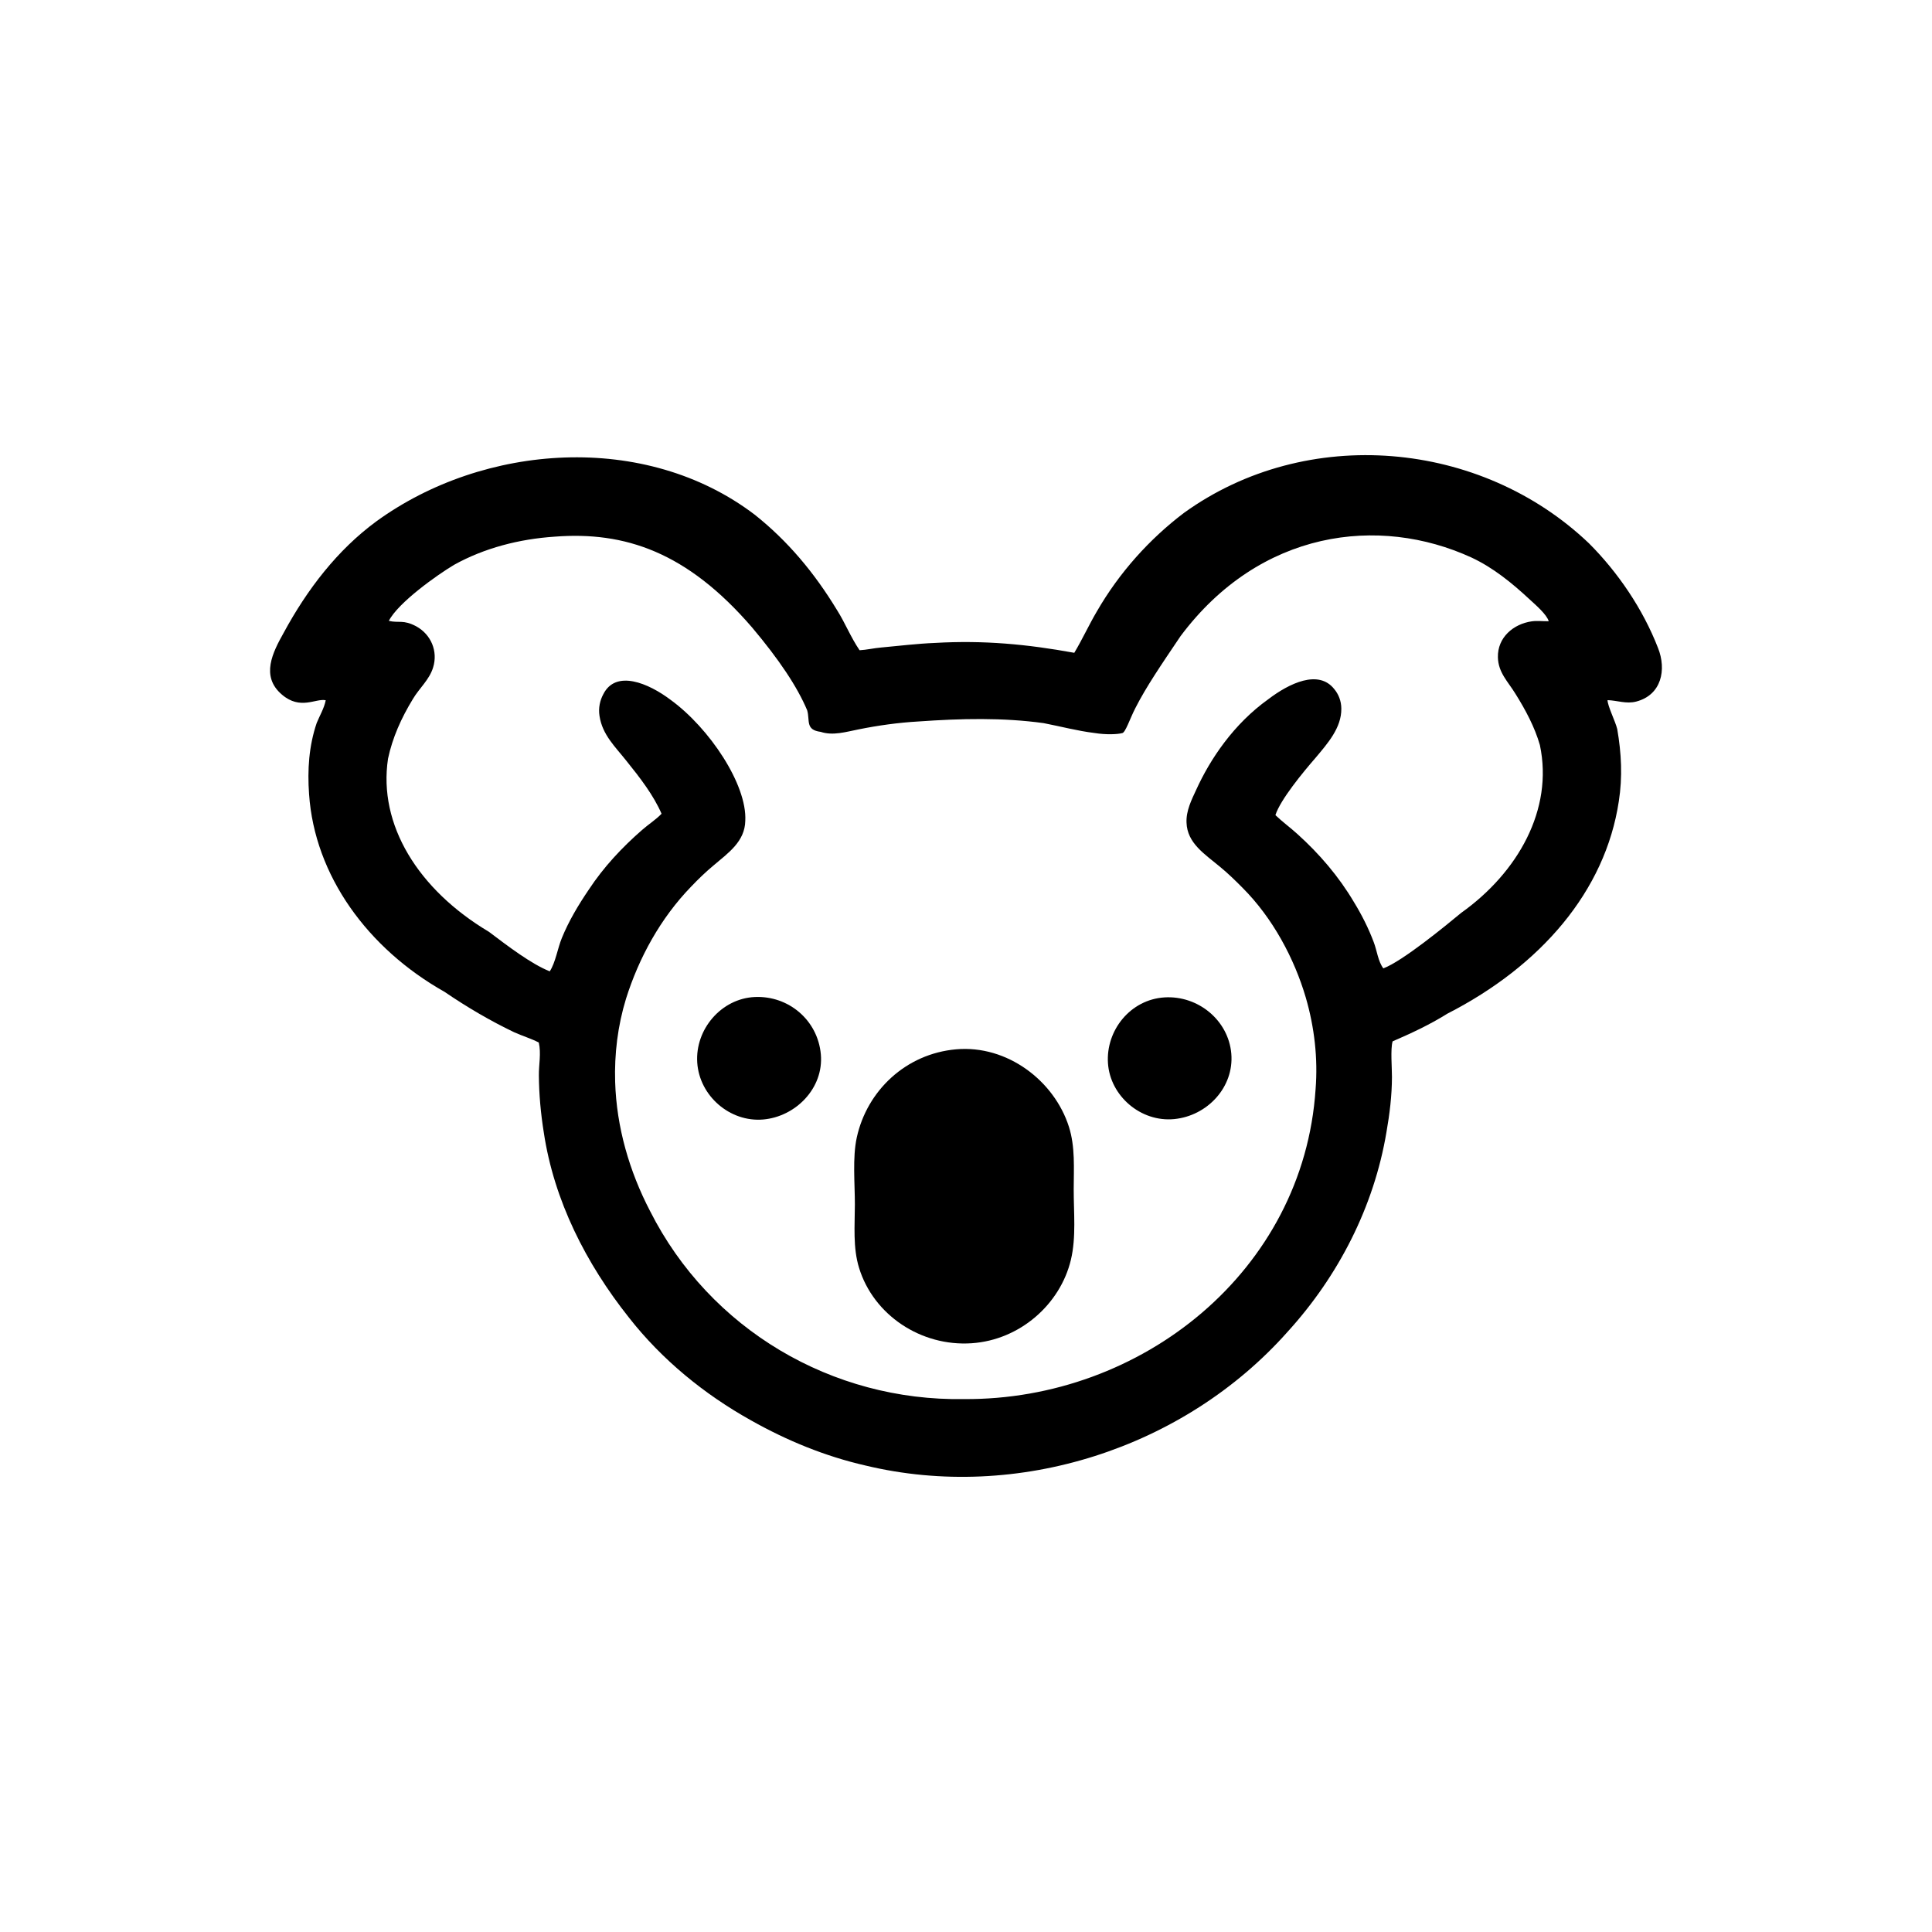
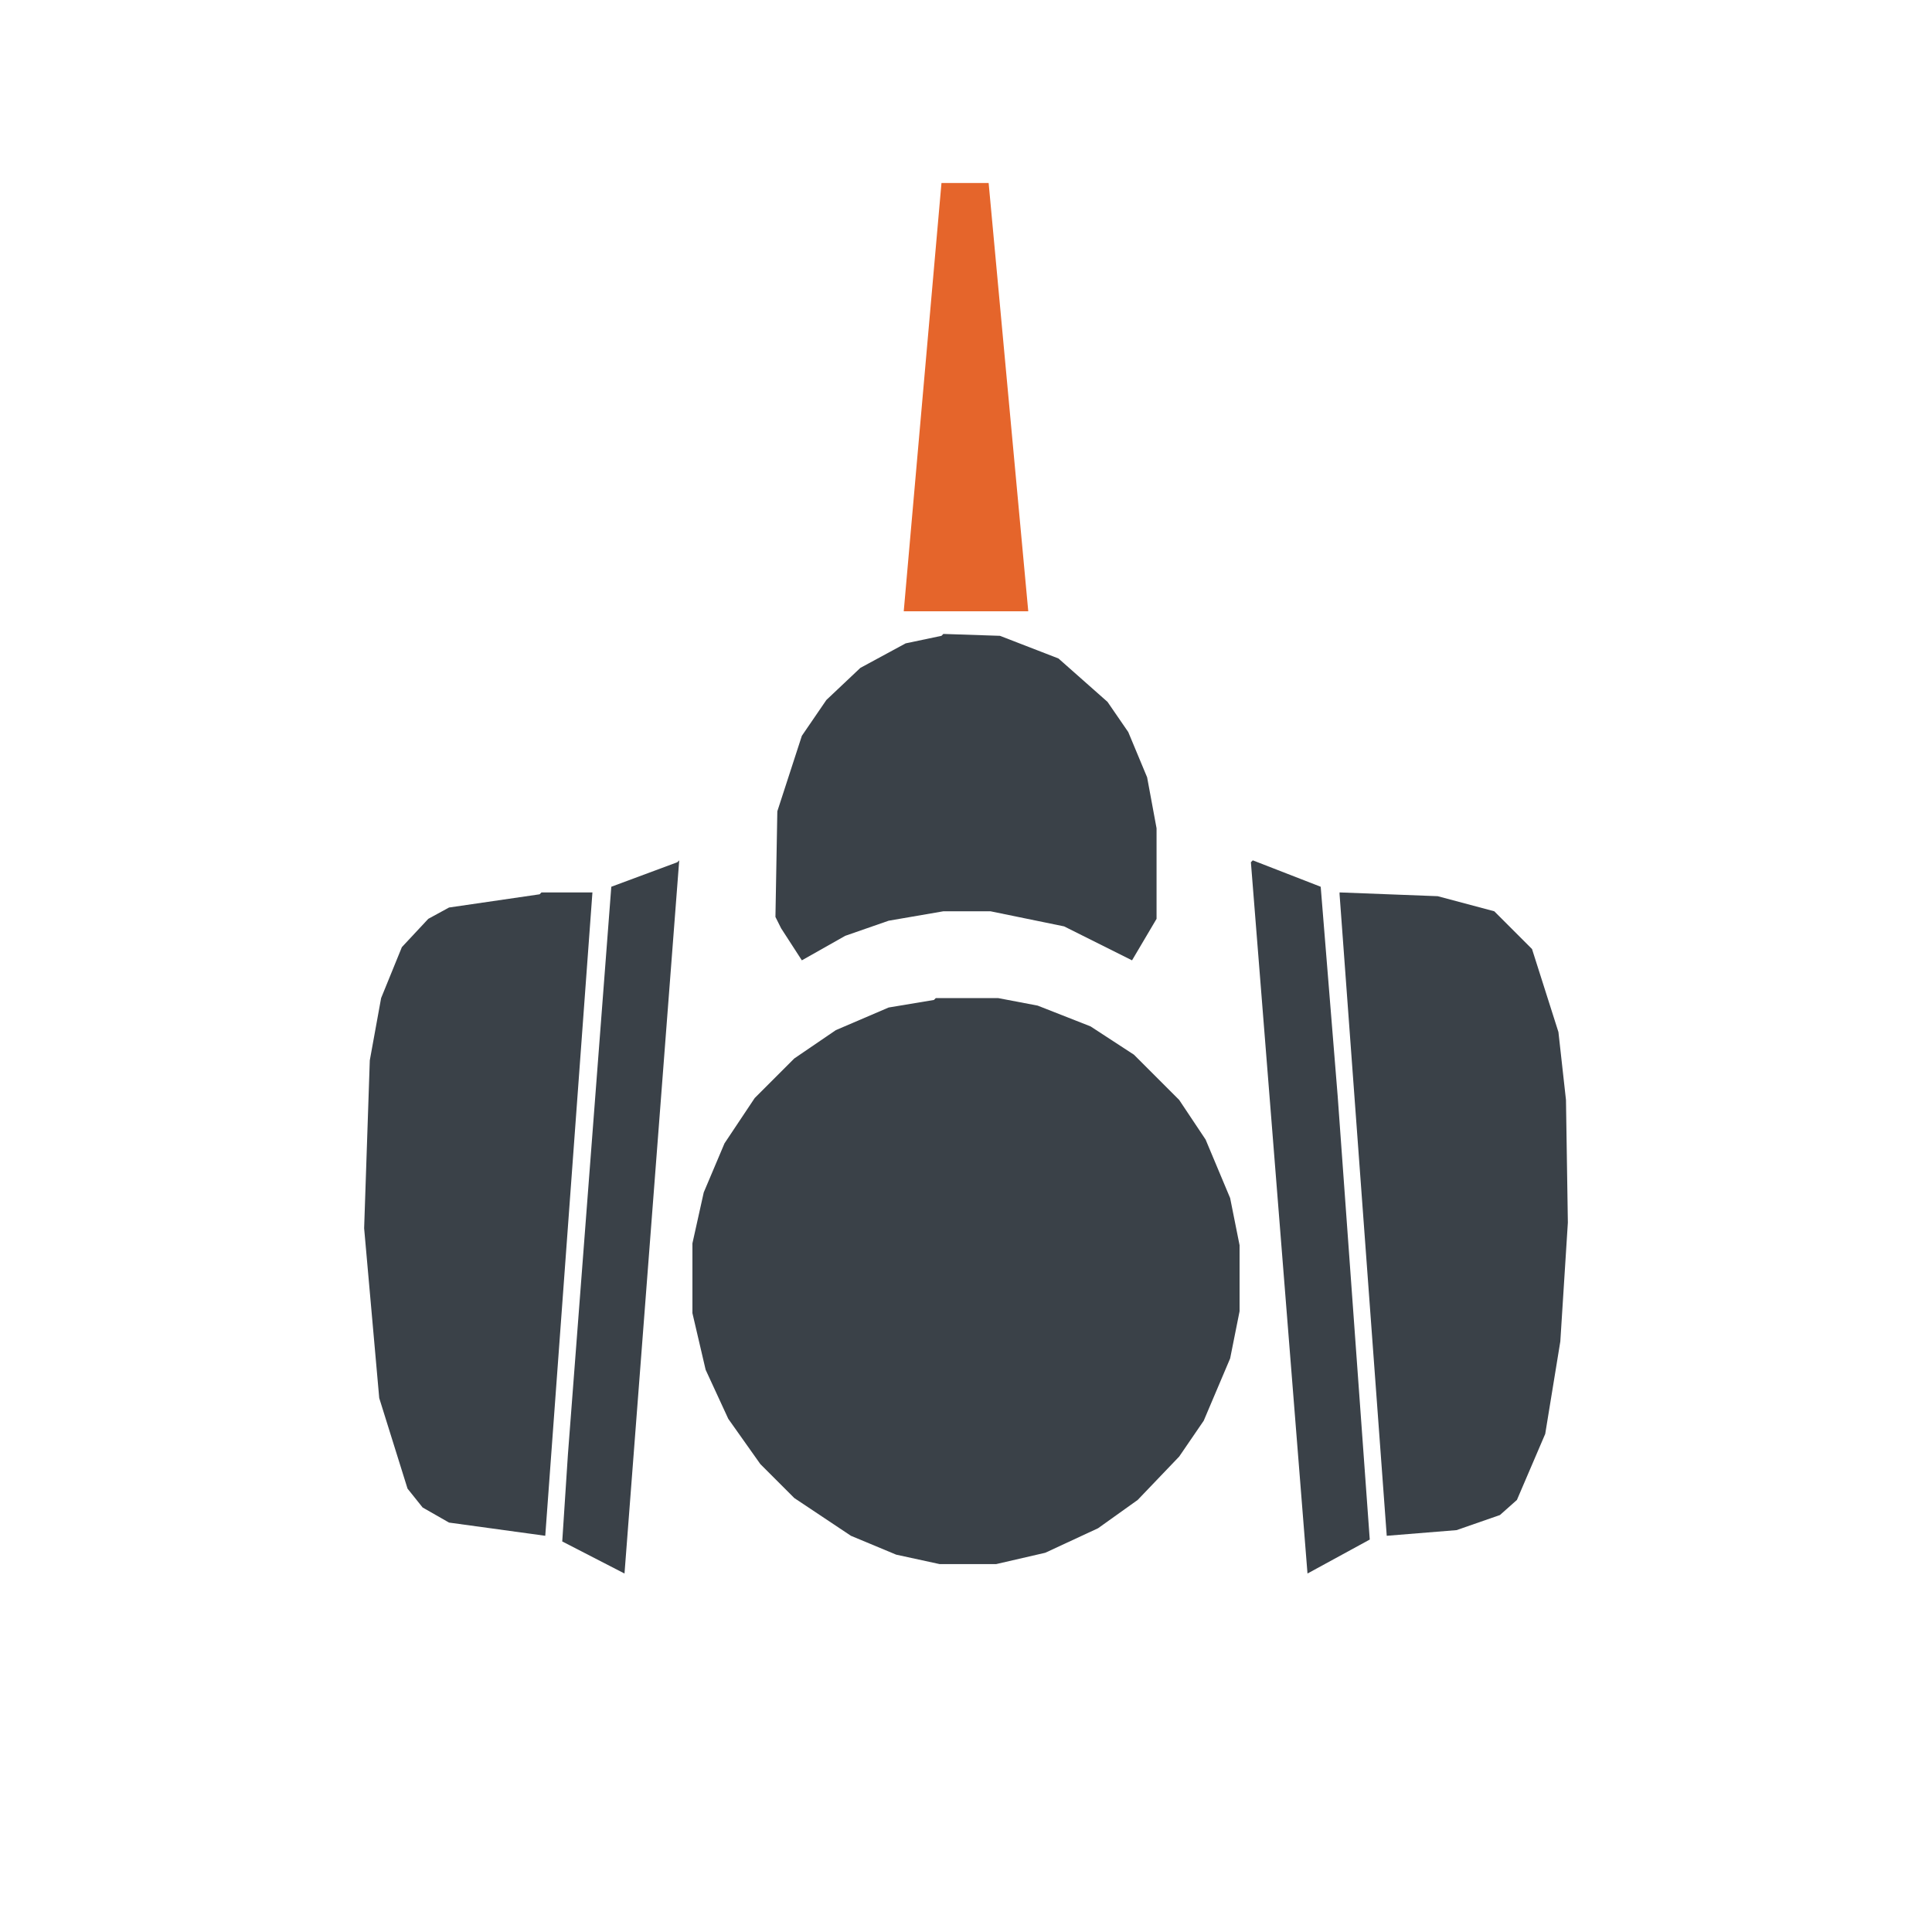
- <svg xmlns="http://www.w3.org/2000/svg" version="1.2" baseProfile="tiny-ps" viewBox="0 0 1120 1120">
-   <rect width="1120" height="1120" fill="#ffffff" />
-   <g transform="translate(419.7 291.21)">
-     <path fill="#ffffff" d="M-107.36 313.16C-111.65 310.88 -116.91 309.35 -121.70 307.16C-135.41 300.62 -149.31 292.45 -161.99 283.77C-206.48 258.70 -237.33 216.42 -240.53 169.12C-241.55 155.11 -240.61 141.10 -236.10 127.90C-234.36 123.62 -231.76 119.33 -230.87 114.74C-236.62 113.47 -245.53 120.67 -256.28 111.45C-268.77 100.83 -261.60 86.97 -255.22 75.57C-241.56 50.36 -224.11 27.63 -201.54 11.04C-139.28 -34.22 -45.67 -41.14 17.82 7.16C36.97 22.38 52.38 40.78 65.55 62.49C70.11 69.66 73.52 78.30 78.61 85.74C82.75 85.52 86.90 84.51 91.19 84.15C101.79 83.18 112.17 81.90 122.32 81.50C150.66 79.87 175.74 82.25 203.07 87.23C207.75 79.42 211.64 70.89 216.12 63.31C229.17 40.67 246.72 21.23 266.62 6.14C337.94 -45.28 438.83 -36.02 501.44 23.76C518.12 40.43 532.67 61.71 541.48 84.45C546.48 97.02 543.52 111.67 528.84 115.49C522.96 117.01 517.94 114.83 512.20 114.67C512.28 118.17 516.75 126.95 517.83 131.44C520.25 145.43 520.95 159.15 518.75 173.26C510.90 225.54 473.32 268.83 419.39 296.40C408.75 303.05 398.04 307.94 387.61 312.47C386.29 316.88 387.28 328.26 387.23 333.21C387.20 343.88 385.90 354.59 384.04 365.12C376.81 408.27 356.23 448.48 326.71 480.87C266.70 548.47 170.07 579.55 81.96 558.35C58.66 553.02 36.54 543.95 15.77 532.24C-11.31 517.17 -35.98 497.04 -55.12 472.57C-79.96 441.29 -98.54 404.82 -104.47 365.21C-106.21 354.30 -107.23 343.27 -107.31 332.25C-107.40 326.15 -105.90 319.46 -107.36 313.16Z" />
-     <path fill="#000000" fill-rule="evenodd" d="M-107.36 313.16C-111.65 310.88 -116.91 309.35 -121.70 307.16C-135.41 300.62 -149.31 292.45 -161.99 283.77C-206.48 258.70 -237.33 216.42 -240.53 169.12C-241.55 155.11 -240.61 141.10 -236.10 127.90C-234.36 123.62 -231.76 119.33 -230.87 114.74C-236.62 113.47 -245.53 120.67 -256.28 111.45C-268.77 100.83 -261.60 86.97 -255.22 75.57C-241.56 50.36 -224.11 27.63 -201.54 11.04C-139.28 -34.22 -45.67 -41.14 17.82 7.16C36.97 22.38 52.38 40.78 65.55 62.49C70.11 69.66 73.52 78.30 78.61 85.74C82.75 85.52 86.90 84.51 91.19 84.15C101.79 83.18 112.17 81.90 122.32 81.50C150.66 79.87 175.74 82.25 203.07 87.23C207.75 79.42 211.64 70.89 216.12 63.31C229.17 40.67 246.72 21.23 266.62 6.14C337.94 -45.28 438.83 -36.02 501.44 23.76C518.12 40.43 532.67 61.71 541.48 84.45C546.48 97.02 543.52 111.67 528.84 115.49C522.96 117.01 517.94 114.83 512.20 114.67C512.28 118.17 516.75 126.95 517.83 131.44C520.25 145.43 520.95 159.15 518.75 173.26C510.90 225.54 473.32 268.83 419.39 296.40C408.75 303.05 398.04 307.94 387.61 312.47C386.29 316.88 387.28 328.26 387.23 333.21C387.20 343.88 385.90 354.59 384.04 365.12C376.81 408.27 356.23 448.48 326.71 480.87C266.70 548.47 170.07 579.55 81.96 558.35C58.66 553.02 36.54 543.95 15.77 532.24C-11.31 517.17 -35.98 497.04 -55.12 472.57C-79.96 441.29 -98.54 404.82 -104.47 365.21C-106.21 354.30 -107.23 343.27 -107.31 332.25C-107.40 326.15 -105.90 319.46 -107.36 313.16ZM319.67 181.32C323.61 185.13 328.26 188.50 332.38 192.25C345.15 203.75 356.39 216.86 365.18 231.72C369.65 239.00 373.63 246.87 376.65 254.92C378.56 259.86 379.17 266.14 382.24 270.16C393.33 266.02 418.43 245.39 427.39 237.97C460.17 214.62 480.93 178.12 472.99 140.72C470.03 130.34 464.63 120.26 458.84 111.02C454.54 103.95 448.83 98.73 448.65 89.80C448.39 78.36 457.58 70.51 468.29 68.98C471.60 68.53 474.81 69.00 478.11 68.92C476.99 65.03 470.49 59.43 467.36 56.56C456.78 46.69 445.92 37.90 433.39 32.02C379.56 7.30 310.62 16.05 264.65 77.60C253.23 94.54 244.81 106.86 238.57 119.11C235.32 125.34 232.67 133.77 230.77 133.79C228.38 134.46 221.80 134.85 214.73 133.71C204.94 132.51 195.12 129.89 185.29 127.99C161.62 124.73 137.58 125.28 112.80 127.03C100.97 127.70 89.22 129.37 78.19 131.59C70.63 133.08 63.16 135.41 56.07 133.06C47.05 131.92 49.93 126.47 48.23 120.56C42.45 106.82 31.96 91.16 16.32 72.57C-21.48 28.69 -57.58 16.75 -98.16 19.90C-118.73 21.27 -138.92 26.49 -156.45 36.22C-166.03 41.91 -188.93 58.13 -194.28 68.71C-188.53 70.09 -185.92 67.87 -178.40 71.88C-169.74 76.63 -165.74 86.43 -168.61 95.68C-170.74 102.82 -176.66 107.76 -180.36 114.03C-187.10 125.08 -192.19 136.47 -194.76 148.61C-200.55 186.90 -177.30 224.52 -136.25 248.98C-125.18 257.34 -111.83 267.55 -101.01 271.89C-97.64 266.81 -96.45 258.49 -93.98 252.54C-89.95 242.64 -84.32 233.27 -78.35 224.48C-69.79 211.49 -59.21 200.15 -47.50 189.94C-43.84 186.71 -39.55 184.02 -36.19 180.53C-40.79 169.88 -48.59 159.74 -56.54 149.89C-62.97 141.74 -70.49 134.82 -72.15 123.89C-72.90 119.20 -71.88 114.78 -69.98 111.28C-62.76 96.82 -43.77 104.77 -30.84 114.57C-8.37 130.96 13.40 163.63 12.35 184.54C12.14 196.65 2.50 203.22 -6.00 210.45C-10.55 214.23 -14.88 218.40 -18.99 222.72C-36.88 241.17 -49.33 264.07 -56.79 287.75C-61.59 303.39 -63.59 319.83 -63.09 336.04C-62.29 362.26 -54.85 387.83 -42.82 410.91C-8.20 479.41 62.60 521.14 139.10 519.85C241.96 520.60 336.00 445.77 342.96 340.17C344.36 322.33 342.30 304.36 337.28 287.09C330.64 264.43 318.12 241.01 300.74 223.58C296.52 219.31 292.17 215.07 287.53 211.26C278.72 203.90 268.49 197.61 268.14 185.60C267.86 178.81 271.03 172.50 273.71 166.73C281.92 148.67 295.53 128.45 315.57 114.12C327.66 104.92 344.70 96.66 353.82 108.31C356.24 111.21 357.86 115.16 357.88 119.55C358.02 130.69 349.96 139.74 343.00 148.04C335.70 156.42 322.53 172.39 319.67 181.32Z" />
-     <path fill="#000000" d="M22.65 357.78C3.40 359.39 -14.24 344.08 -15.50 324.79C-16.77 305.48 -1.56 287.65 17.85 286.77C37.40 285.88 54.36 300.14 56.15 319.97C57.92 339.68 41.46 356.19 22.65 357.78Z" />
-     <path fill="#000000" d="M260.97 357.54C241.66 359.41 223.86 344.17 222.60 325.14C221.33 306.10 235.60 288.20 255.41 286.99C274.81 285.81 292.43 300.20 294.10 319.59C295.76 339.07 280.15 355.69 260.97 357.54Z" />
-     <path fill="#000000" d="M143.61 487.48C114.17 489.48 86.72 471.11 78.33 443.87C74.66 431.99 75.86 419.30 75.88 407.04C75.89 394.95 74.43 379.86 76.99 368.17C82.95 341.00 105.46 319.66 134.57 317.09C164.24 314.47 191.49 335.36 199.96 361.99C203.66 373.61 202.77 386.05 202.74 398.05C202.70 411.49 204.25 425.93 201.11 439.10C194.94 464.94 171.53 485.59 143.61 487.48Z" />
-   </g>
+ <svg xmlns="http://www.w3.org/2000/svg" version="1.2" baseProfile="tiny-ps" viewBox="0 0 1024 1024">
+   <rect width="1024" height="1024" fill="#ffffff" />
+   <path fill="#3A4148" d="M500 336 L530 337 L561 349 L587 372 L598 388 L608 412 L613 439 L613 487 L600 509 L564 491 L525 483 L500 483 L471 488 L448 496 L425 509 L414 492 L411 486 L412 430 L425 390 L438 371 L456 354 L480 341 L499 337 Z" />
+   <path fill="#3A4148" d="M287 473 L314 473 L289 814 L238 807 L224 799 L216 789 L201 741 L193 651 L196 562 L202 529 L213 502 L227 487 L238 481 L286 474 Z" />
+   <path fill="#3A4148" d="M710 473 L762 475 L792 483 L812 503 L826 547 L830 583 L831 648 L827 711 L819 760 L804 795 L795 803 L772 811 L735 814 L710 474 Z" />
+   <path fill="#3A4148" d="M360 456 L331 834 L298 817 L301 771 L324 470 L359 457 Z" />
+   <path fill="#3A4148" d="M664 456 L700 470 L709 581 L726 816 L693 834 L663 457 Z" />
+   <path fill="#3A4148" d="M496 529 L529 529 L550 533 L578 544 L601 559 L625 583 L639 604 L652 635 L657 660 L657 695 L652 720 L638 753 L625 772 L603 795 L582 810 L554 823 L528 829 L498 829 L475 824 L451 814 L421 794 L403 776 L386 752 L374 726 L367 696 L367 659 L373 632 L384 606 L400 582 L421 561 L443 546 L471 534 L495 530 Z" />
+   <path fill="#E5652B" d="M499 97 L524 97 L545 324 L479 324 Z" />
</svg>
